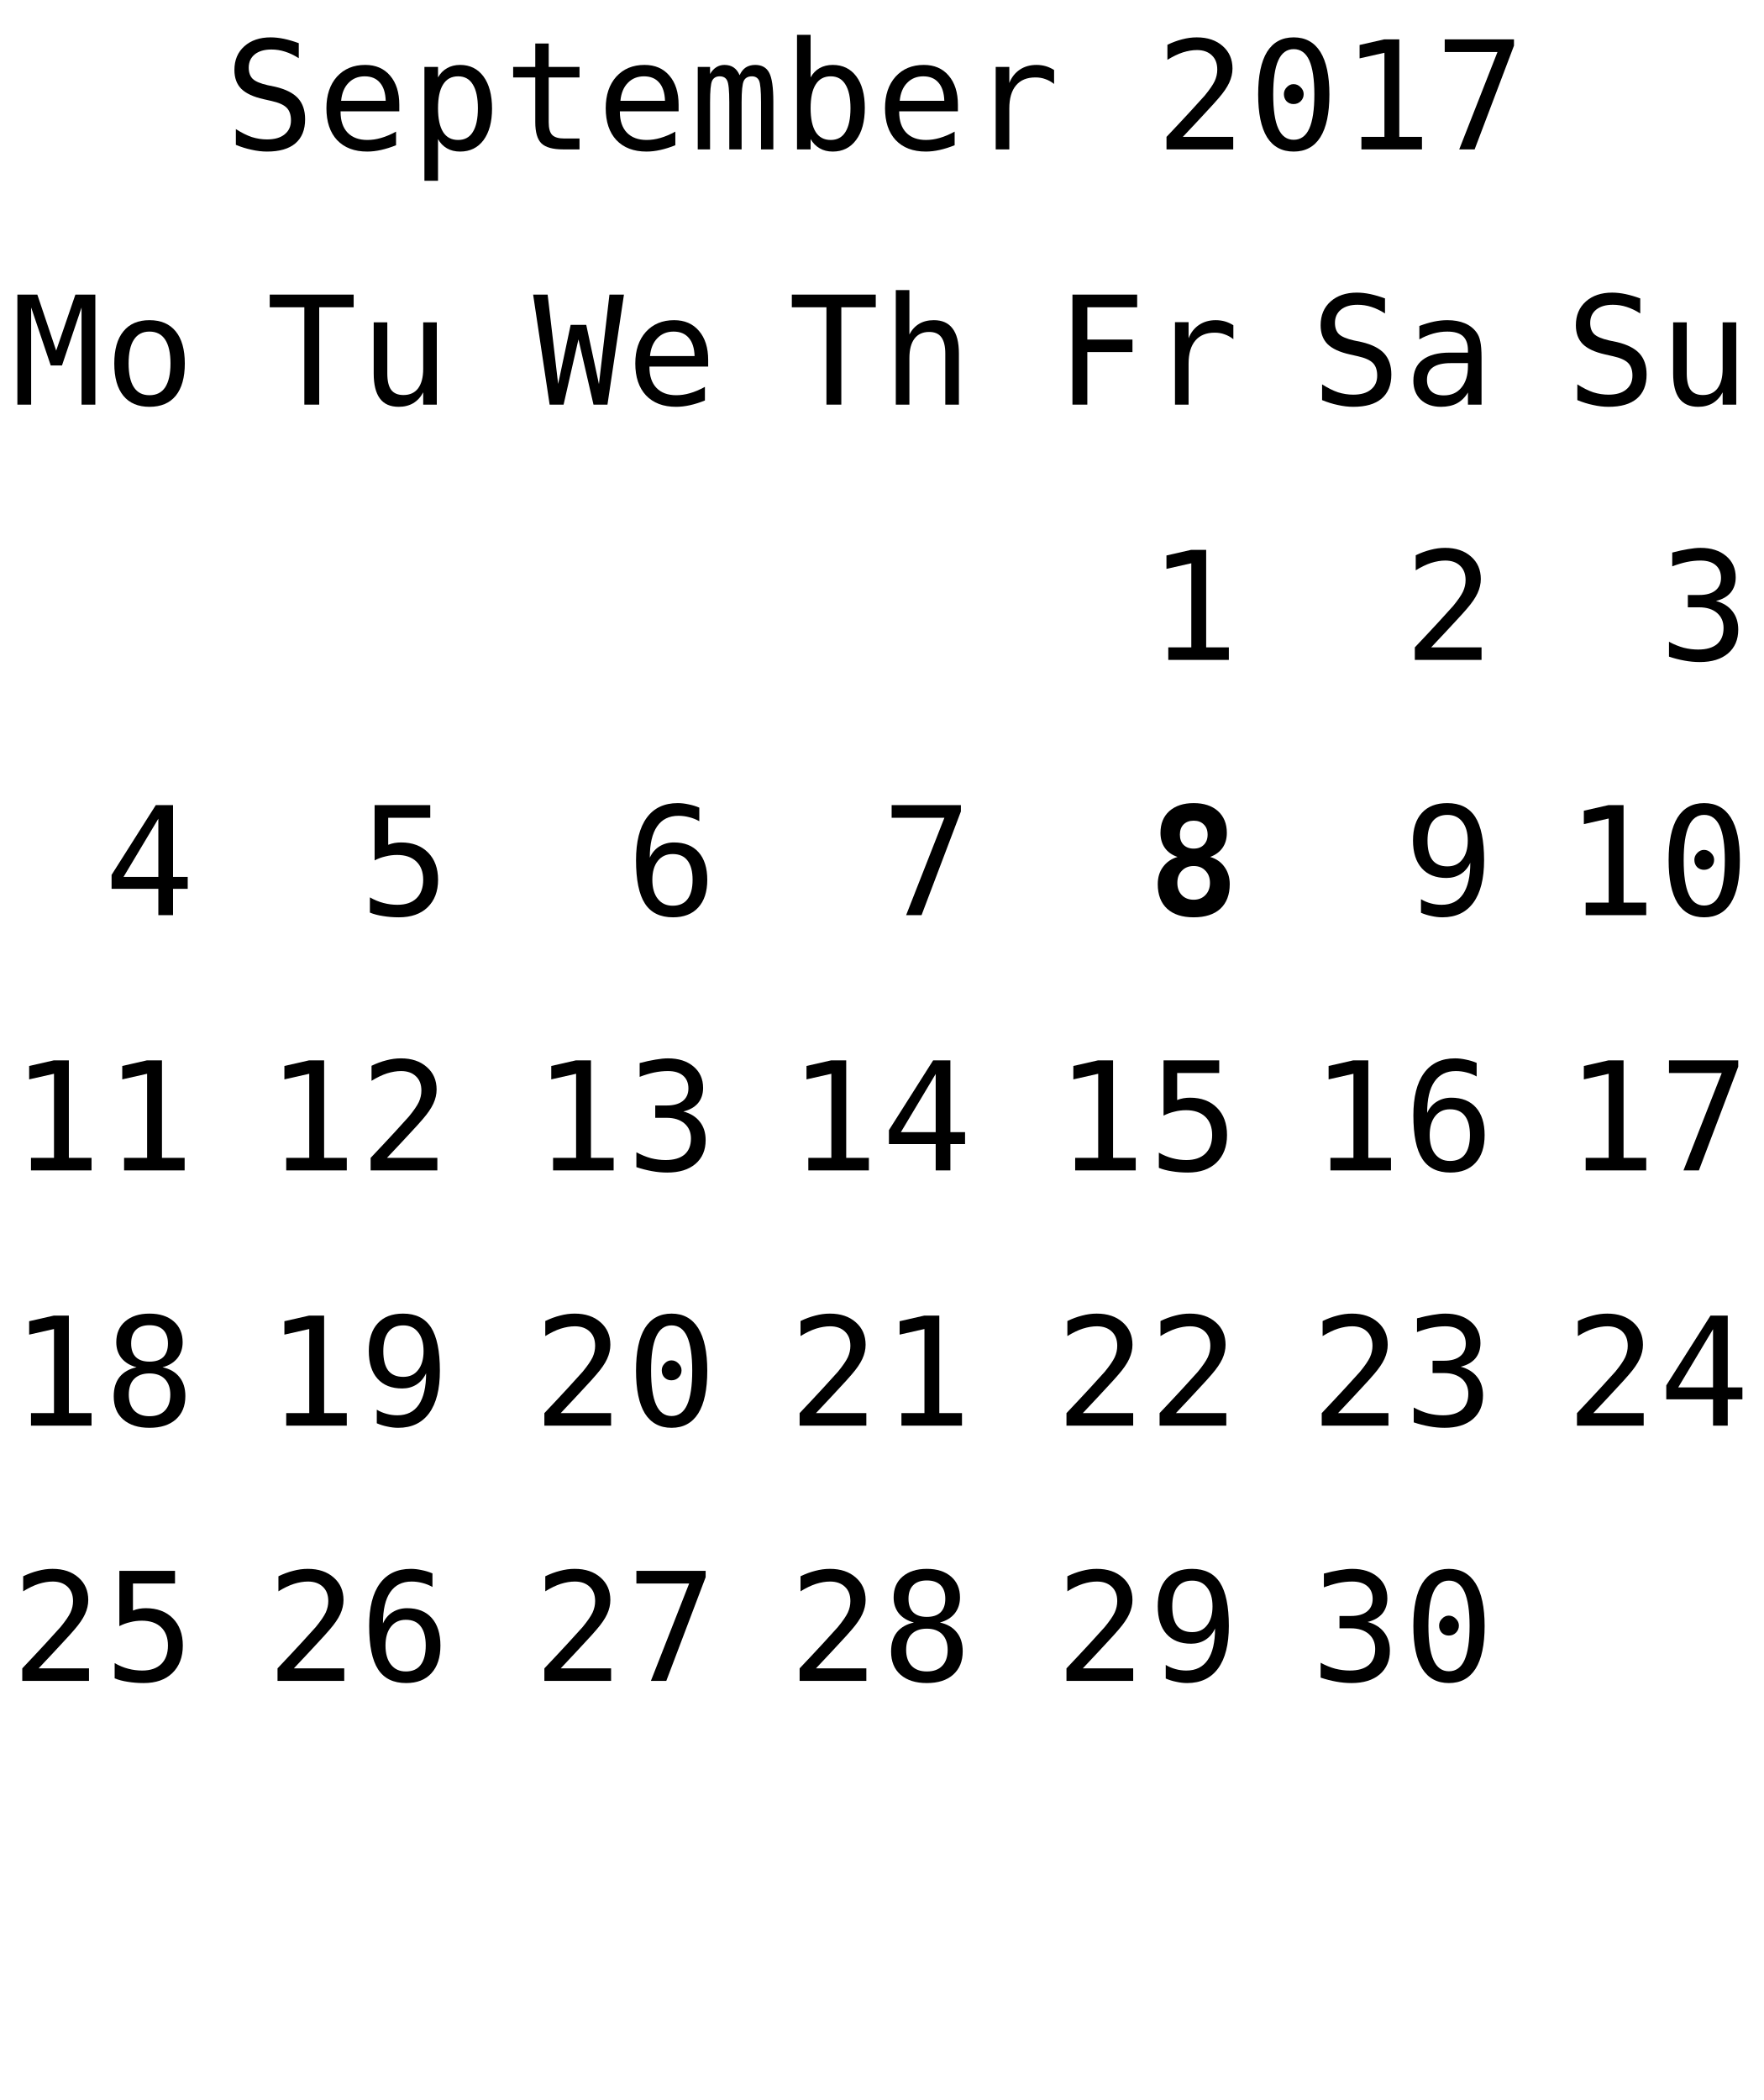
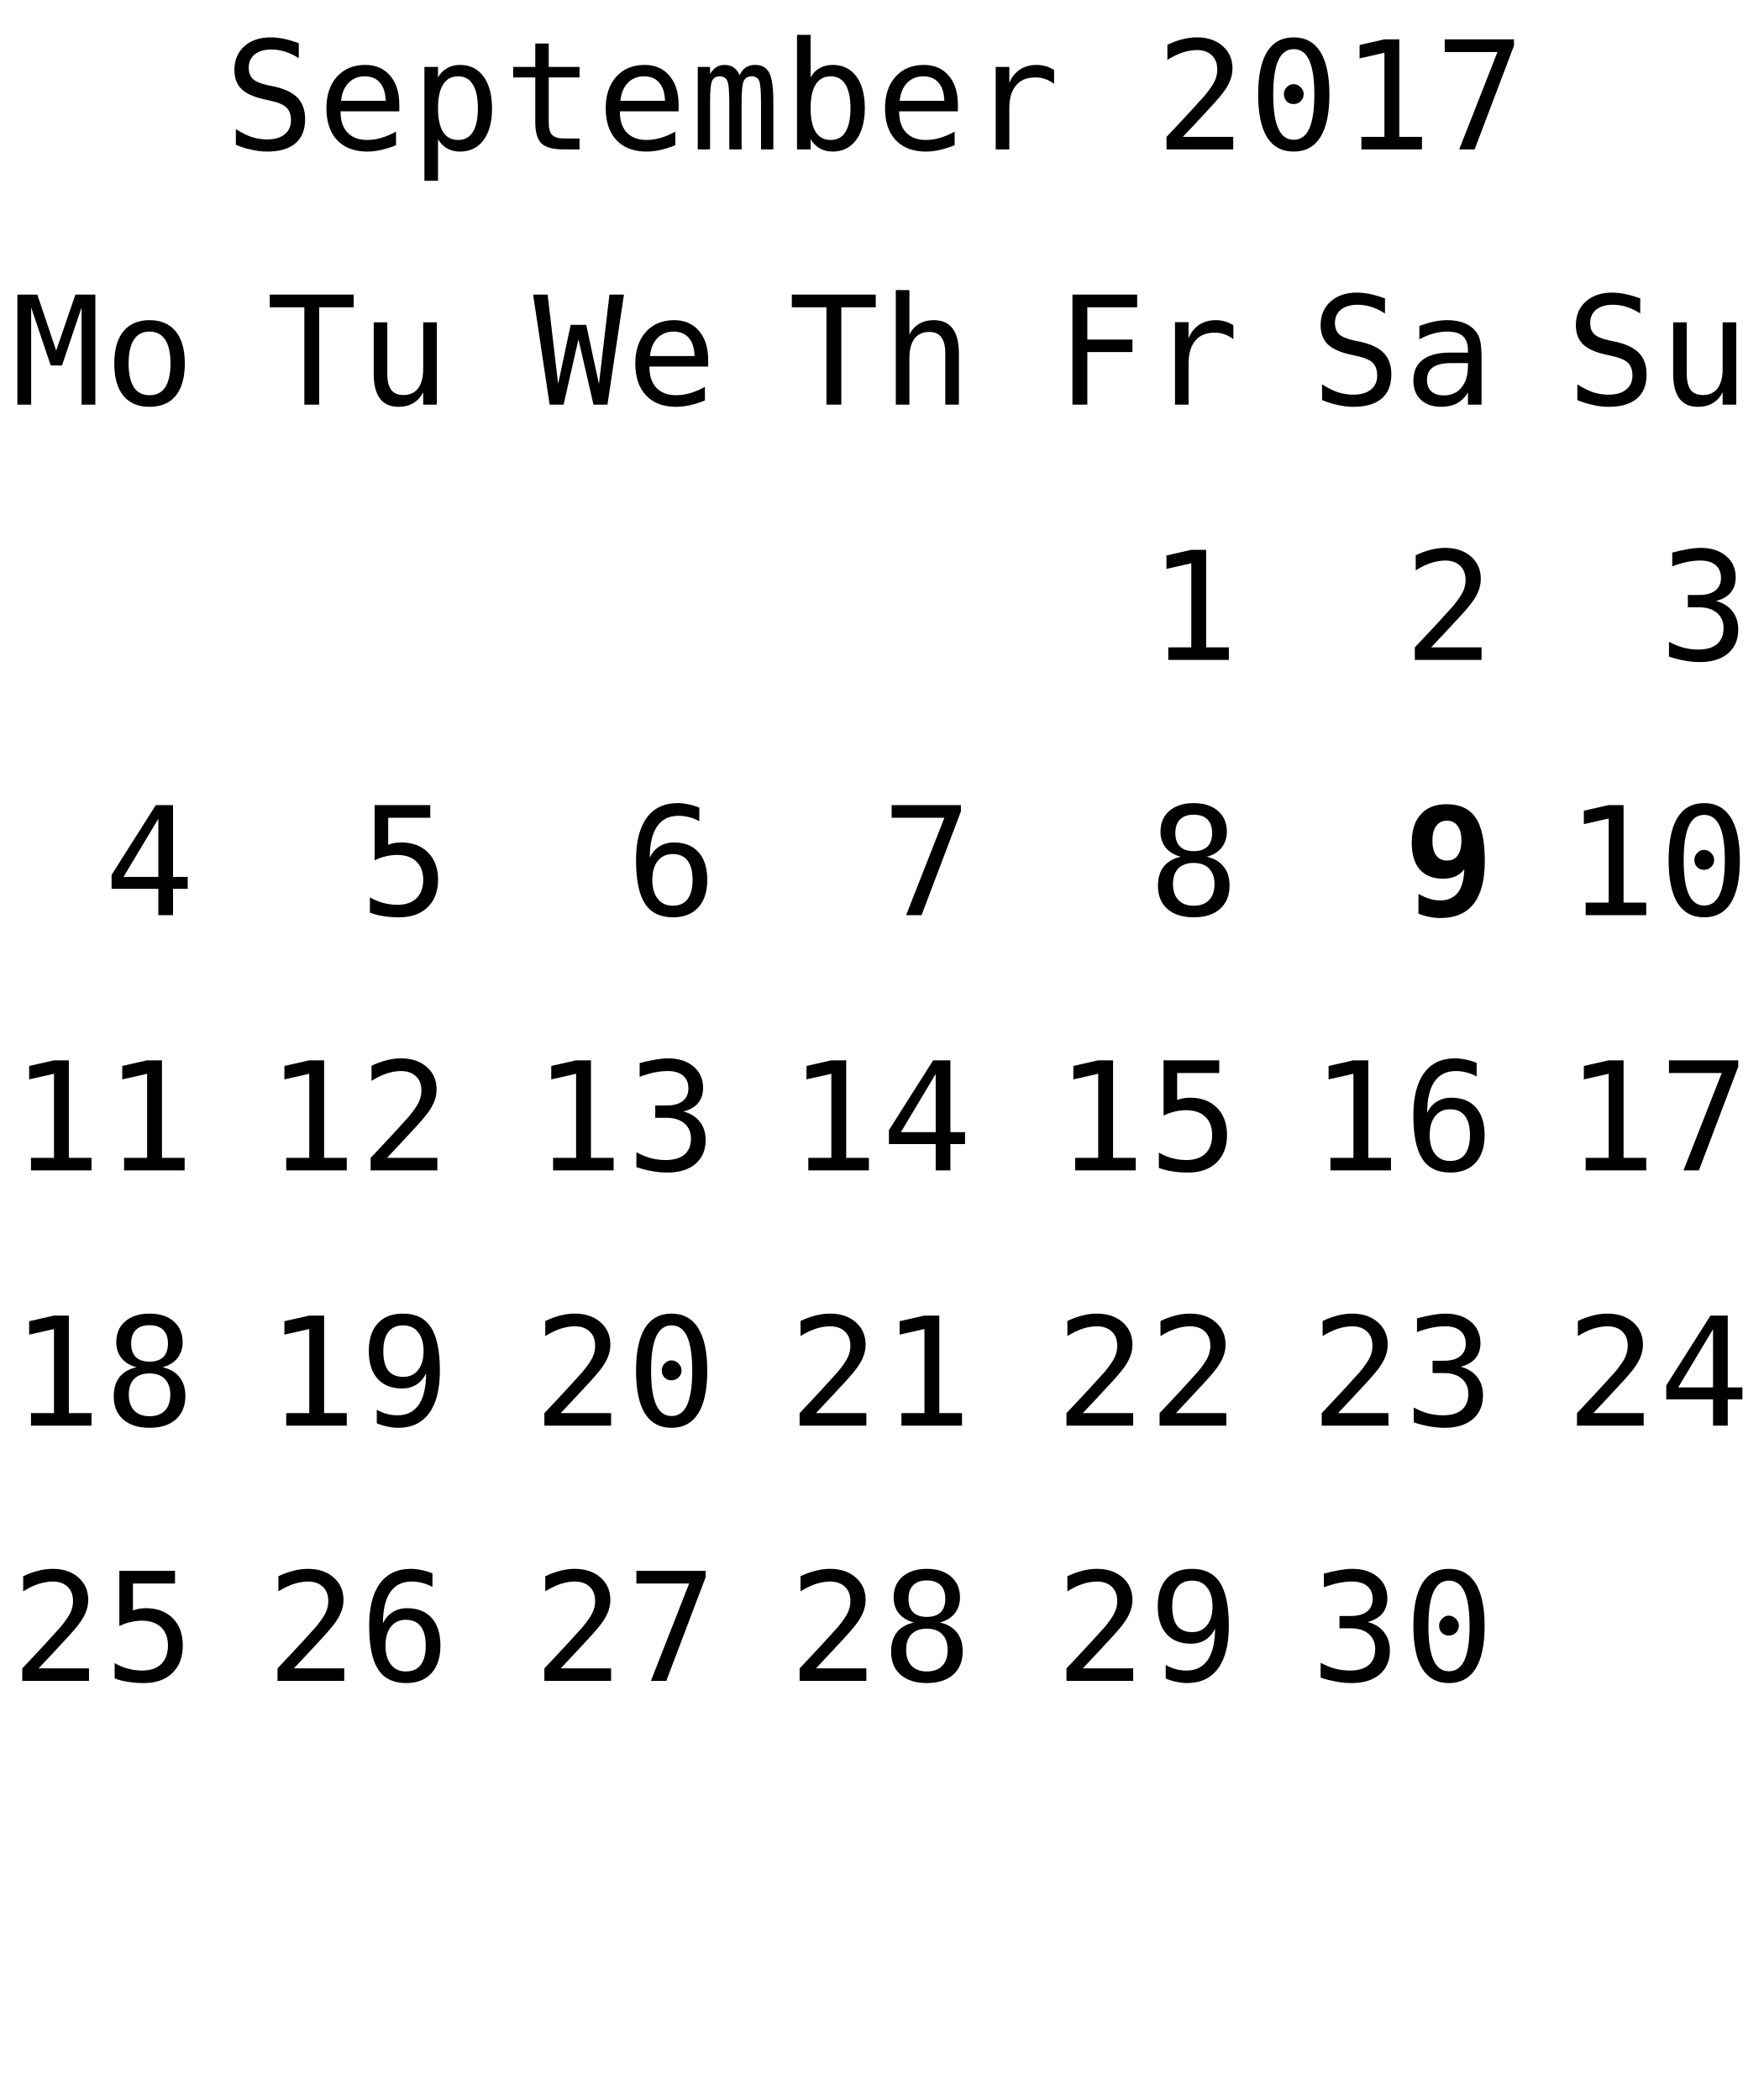
<svg xmlns="http://www.w3.org/2000/svg" xmlns:xlink="http://www.w3.org/1999/xlink" width="152pt" height="181pt" viewBox="0 0 152 181" version="1.1">
  <defs>
    <g>
      <symbol overflow="visible" id="glyph0-0">
        <path style="stroke:none;" d="M 0.656 2.297 L 0.656 -9.172 L 7.156 -9.172 L 7.156 2.297 Z M 1.391 1.578 L 6.438 1.578 L 6.438 -8.438 L 1.391 -8.438 Z M 1.391 1.578 " />
      </symbol>
      <symbol overflow="visible" id="glyph0-1">
        <path style="stroke:none;" d="M 6.422 -9.156 L 6.422 -7.859 C 6.035 -8.109 5.645 -8.297 5.25 -8.422 C 4.863 -8.547 4.469 -8.609 4.062 -8.609 C 3.457 -8.609 2.977 -8.469 2.625 -8.188 C 2.281 -7.906 2.109 -7.523 2.109 -7.047 C 2.109 -6.629 2.223 -6.305 2.453 -6.078 C 2.68 -5.859 3.113 -5.676 3.75 -5.531 L 4.422 -5.391 C 5.305 -5.18 5.953 -4.852 6.359 -4.406 C 6.766 -3.957 6.969 -3.352 6.969 -2.594 C 6.969 -1.688 6.688 -0.992 6.125 -0.516 C 5.57 -0.047 4.758 0.188 3.688 0.188 C 3.25 0.188 2.805 0.133 2.359 0.031 C 1.91 -0.062 1.457 -0.203 1 -0.391 L 1 -1.75 C 1.488 -1.438 1.945 -1.207 2.375 -1.062 C 2.812 -0.926 3.25 -0.859 3.688 -0.859 C 4.344 -0.859 4.848 -1.004 5.203 -1.297 C 5.566 -1.586 5.75 -1.988 5.75 -2.5 C 5.75 -2.977 5.625 -3.344 5.375 -3.594 C 5.125 -3.844 4.691 -4.035 4.078 -4.172 L 3.391 -4.328 C 2.516 -4.523 1.875 -4.82 1.469 -5.219 C 1.07 -5.625 0.875 -6.164 0.875 -6.844 C 0.875 -7.695 1.16 -8.379 1.734 -8.891 C 2.305 -9.398 3.062 -9.656 4 -9.656 C 4.363 -9.656 4.742 -9.613 5.141 -9.531 C 5.547 -9.445 5.973 -9.32 6.422 -9.156 Z M 6.422 -9.156 " />
      </symbol>
      <symbol overflow="visible" id="glyph0-2">
        <path style="stroke:none;" d="M 7.062 -3.844 L 7.062 -3.281 L 2 -3.281 L 2 -3.234 C 2 -2.461 2.203 -1.863 2.609 -1.438 C 3.016 -1.02 3.582 -0.812 4.312 -0.812 C 4.688 -0.812 5.078 -0.867 5.484 -0.984 C 5.891 -1.098 6.32 -1.281 6.781 -1.531 L 6.781 -0.359 C 6.344 -0.18 5.914 -0.047 5.5 0.047 C 5.082 0.141 4.68 0.188 4.297 0.188 C 3.191 0.188 2.328 -0.141 1.703 -0.797 C 1.086 -1.461 0.781 -2.379 0.781 -3.547 C 0.781 -4.68 1.082 -5.586 1.688 -6.266 C 2.301 -6.941 3.113 -7.281 4.125 -7.281 C 5.031 -7.281 5.742 -6.973 6.266 -6.359 C 6.797 -5.742 7.062 -4.906 7.062 -3.844 Z M 5.891 -4.188 C 5.867 -4.875 5.703 -5.395 5.391 -5.75 C 5.086 -6.113 4.648 -6.297 4.078 -6.297 C 3.516 -6.297 3.051 -6.109 2.688 -5.734 C 2.32 -5.359 2.109 -4.844 2.047 -4.188 Z M 5.891 -4.188 " />
      </symbol>
      <symbol overflow="visible" id="glyph0-3">
        <path style="stroke:none;" d="M 2.375 -0.891 L 2.375 2.703 L 1.203 2.703 L 1.203 -7.109 L 2.375 -7.109 L 2.375 -6.203 C 2.57 -6.555 2.832 -6.82 3.156 -7 C 3.477 -7.188 3.852 -7.281 4.281 -7.281 C 5.133 -7.281 5.805 -6.945 6.297 -6.281 C 6.785 -5.613 7.031 -4.691 7.031 -3.516 C 7.031 -2.367 6.785 -1.461 6.297 -0.797 C 5.805 -0.141 5.133 0.188 4.281 0.188 C 3.844 0.188 3.461 0.094 3.141 -0.094 C 2.816 -0.281 2.562 -0.547 2.375 -0.891 Z M 5.812 -3.547 C 5.812 -4.453 5.664 -5.133 5.375 -5.594 C 5.094 -6.062 4.672 -6.297 4.109 -6.297 C 3.535 -6.297 3.102 -6.062 2.812 -5.594 C 2.52 -5.133 2.375 -4.453 2.375 -3.547 C 2.375 -2.648 2.52 -1.969 2.812 -1.5 C 3.102 -1.039 3.535 -0.812 4.109 -0.812 C 4.672 -0.812 5.094 -1.039 5.375 -1.5 C 5.664 -1.957 5.812 -2.641 5.812 -3.547 Z M 5.812 -3.547 " />
      </symbol>
      <symbol overflow="visible" id="glyph0-4">
        <path style="stroke:none;" d="M 3.891 -9.125 L 3.891 -7.109 L 6.547 -7.109 L 6.547 -6.203 L 3.891 -6.203 L 3.891 -2.344 C 3.891 -1.82 3.988 -1.457 4.188 -1.25 C 4.395 -1.039 4.742 -0.938 5.234 -0.938 L 6.547 -0.938 L 6.547 0 L 5.125 0 C 4.25 0 3.629 -0.172 3.266 -0.516 C 2.91 -0.867 2.734 -1.477 2.734 -2.344 L 2.734 -6.203 L 0.828 -6.203 L 0.828 -7.109 L 2.734 -7.109 L 2.734 -9.125 Z M 3.891 -9.125 " />
      </symbol>
      <symbol overflow="visible" id="glyph0-5">
        <path style="stroke:none;" d="M 4.297 -6.391 C 4.43 -6.691 4.609 -6.914 4.828 -7.062 C 5.055 -7.207 5.328 -7.281 5.641 -7.281 C 6.211 -7.281 6.613 -7.055 6.844 -6.609 C 7.082 -6.172 7.203 -5.344 7.203 -4.125 L 7.203 0 L 6.141 0 L 6.141 -4.062 C 6.141 -5.07 6.082 -5.695 5.969 -5.938 C 5.852 -6.176 5.648 -6.297 5.359 -6.297 C 5.016 -6.297 4.781 -6.164 4.656 -5.906 C 4.531 -5.645 4.469 -5.031 4.469 -4.062 L 4.469 0 L 3.406 0 L 3.406 -4.062 C 3.406 -5.082 3.344 -5.707 3.219 -5.938 C 3.102 -6.176 2.891 -6.297 2.578 -6.297 C 2.266 -6.297 2.047 -6.164 1.922 -5.906 C 1.805 -5.645 1.75 -5.031 1.75 -4.062 L 1.75 0 L 0.688 0 L 0.688 -7.109 L 1.75 -7.109 L 1.75 -6.5 C 1.895 -6.75 2.07 -6.941 2.281 -7.078 C 2.488 -7.211 2.723 -7.281 2.984 -7.281 C 3.305 -7.281 3.57 -7.207 3.781 -7.062 C 4 -6.914 4.172 -6.691 4.297 -6.391 Z M 4.297 -6.391 " />
      </symbol>
      <symbol overflow="visible" id="glyph0-6">
        <path style="stroke:none;" d="M 5.828 -3.547 C 5.828 -4.453 5.68 -5.133 5.391 -5.594 C 5.109 -6.062 4.688 -6.297 4.125 -6.297 C 3.551 -6.297 3.117 -6.062 2.828 -5.594 C 2.535 -5.133 2.391 -4.453 2.391 -3.547 C 2.391 -2.648 2.535 -1.969 2.828 -1.5 C 3.117 -1.039 3.551 -0.812 4.125 -0.812 C 4.688 -0.812 5.109 -1.039 5.391 -1.5 C 5.68 -1.957 5.828 -2.641 5.828 -3.547 Z M 2.391 -6.203 C 2.578 -6.547 2.832 -6.812 3.156 -7 C 3.488 -7.188 3.867 -7.281 4.297 -7.281 C 5.16 -7.281 5.836 -6.953 6.328 -6.297 C 6.816 -5.641 7.062 -4.734 7.062 -3.578 C 7.062 -2.398 6.812 -1.477 6.312 -0.812 C 5.82 -0.145 5.148 0.188 4.297 0.188 C 3.867 0.188 3.492 0.094 3.172 -0.094 C 2.848 -0.281 2.586 -0.547 2.391 -0.891 L 2.391 0 L 1.219 0 L 1.219 -9.875 L 2.391 -9.875 Z M 2.391 -6.203 " />
      </symbol>
      <symbol overflow="visible" id="glyph0-7">
        <path style="stroke:none;" d="M 7.328 -5.641 C 7.078 -5.836 6.82 -5.977 6.562 -6.062 C 6.312 -6.156 6.031 -6.203 5.719 -6.203 C 4.988 -6.203 4.43 -5.973 4.047 -5.516 C 3.66 -5.055 3.469 -4.395 3.469 -3.531 L 3.469 0 L 2.297 0 L 2.297 -7.109 L 3.469 -7.109 L 3.469 -5.719 C 3.664 -6.219 3.969 -6.602 4.375 -6.875 C 4.781 -7.145 5.258 -7.281 5.812 -7.281 C 6.094 -7.281 6.359 -7.242 6.609 -7.172 C 6.859 -7.098 7.098 -6.988 7.328 -6.844 Z M 7.328 -5.641 " />
      </symbol>
      <symbol overflow="visible" id="glyph0-8">
        <path style="stroke:none;" d="" />
      </symbol>
      <symbol overflow="visible" id="glyph0-9">
        <path style="stroke:none;" d="M 2.375 -1.078 L 6.719 -1.078 L 6.719 0 L 0.969 0 L 0.969 -1.078 C 1.758 -1.91 2.445 -2.645 3.031 -3.281 C 3.625 -3.926 4.035 -4.379 4.266 -4.641 C 4.691 -5.16 4.977 -5.578 5.125 -5.891 C 5.27 -6.211 5.344 -6.539 5.344 -6.875 C 5.344 -7.406 5.188 -7.816 4.875 -8.109 C 4.562 -8.41 4.133 -8.562 3.594 -8.562 C 3.207 -8.562 2.801 -8.492 2.375 -8.359 C 1.957 -8.223 1.516 -8.008 1.047 -7.719 L 1.047 -9.016 C 1.473 -9.223 1.895 -9.379 2.312 -9.484 C 2.738 -9.598 3.16 -9.656 3.578 -9.656 C 4.504 -9.656 5.25 -9.406 5.812 -8.906 C 6.375 -8.414 6.656 -7.77 6.656 -6.969 C 6.656 -6.562 6.562 -6.156 6.375 -5.75 C 6.188 -5.344 5.879 -4.895 5.453 -4.406 C 5.223 -4.133 4.879 -3.754 4.422 -3.266 C 3.973 -2.773 3.289 -2.047 2.375 -1.078 Z M 2.375 -1.078 " />
      </symbol>
      <symbol overflow="visible" id="glyph0-10">
        <path style="stroke:none;" d="M 3.062 -4.766 C 3.062 -4.992 3.145 -5.191 3.312 -5.359 C 3.477 -5.535 3.672 -5.625 3.891 -5.625 C 4.129 -5.625 4.332 -5.535 4.5 -5.359 C 4.676 -5.191 4.766 -4.992 4.766 -4.766 C 4.766 -4.523 4.68 -4.32 4.516 -4.156 C 4.348 -3.988 4.141 -3.906 3.891 -3.906 C 3.66 -3.906 3.461 -3.984 3.297 -4.141 C 3.141 -4.305 3.062 -4.516 3.062 -4.766 Z M 3.906 -8.641 C 3.312 -8.641 2.867 -8.316 2.578 -7.672 C 2.285 -7.023 2.141 -6.047 2.141 -4.734 C 2.141 -3.422 2.285 -2.441 2.578 -1.797 C 2.867 -1.148 3.312 -0.828 3.906 -0.828 C 4.508 -0.828 4.957 -1.148 5.25 -1.797 C 5.539 -2.441 5.688 -3.422 5.688 -4.734 C 5.688 -6.047 5.539 -7.023 5.25 -7.672 C 4.957 -8.316 4.508 -8.641 3.906 -8.641 Z M 3.906 -9.656 C 4.914 -9.656 5.68 -9.238 6.203 -8.406 C 6.723 -7.57 6.984 -6.348 6.984 -4.734 C 6.984 -3.109 6.723 -1.879 6.203 -1.047 C 5.68 -0.223 4.914 0.188 3.906 0.188 C 2.895 0.188 2.129 -0.223 1.609 -1.047 C 1.098 -1.879 0.844 -3.109 0.844 -4.734 C 0.844 -6.348 1.098 -7.57 1.609 -8.406 C 2.129 -9.238 2.895 -9.656 3.906 -9.656 Z M 3.906 -9.656 " />
      </symbol>
      <symbol overflow="visible" id="glyph0-11">
        <path style="stroke:none;" d="M 1.719 -1.078 L 3.703 -1.078 L 3.703 -8.328 L 1.562 -7.844 L 1.562 -9 L 3.688 -9.484 L 4.984 -9.484 L 4.984 -1.078 L 6.938 -1.078 L 6.938 0 L 1.719 0 Z M 1.719 -1.078 " />
      </symbol>
      <symbol overflow="visible" id="glyph0-12">
        <path style="stroke:none;" d="M 0.875 -9.484 L 6.844 -9.484 L 6.844 -8.938 L 3.453 0 L 2.125 0 L 5.422 -8.391 L 0.875 -8.391 Z M 0.875 -9.484 " />
      </symbol>
      <symbol overflow="visible" id="glyph0-13">
        <path style="stroke:none;" d="M 1.484 -9.484 L 7.062 -9.484 L 7.062 -8.391 L 2.766 -8.391 L 2.766 -5.609 L 6.656 -5.609 L 6.656 -4.531 L 2.766 -4.531 L 2.766 0 L 1.484 0 Z M 1.484 -9.484 " />
      </symbol>
      <symbol overflow="visible" id="glyph0-14">
        <path style="stroke:none;" d="M 4.453 -3.578 L 4.062 -3.578 C 3.383 -3.578 2.875 -3.457 2.531 -3.219 C 2.188 -2.977 2.016 -2.617 2.016 -2.141 C 2.016 -1.711 2.141 -1.379 2.391 -1.141 C 2.648 -0.91 3.008 -0.797 3.469 -0.797 C 4.113 -0.797 4.617 -1.02 4.984 -1.469 C 5.359 -1.914 5.547 -2.531 5.547 -3.312 L 5.547 -3.578 Z M 6.719 -4.062 L 6.719 0 L 5.547 0 L 5.547 -1.047 C 5.297 -0.629 4.977 -0.316 4.594 -0.109 C 4.219 0.086 3.758 0.188 3.219 0.188 C 2.5 0.188 1.922 -0.016 1.484 -0.422 C 1.055 -0.836 0.844 -1.383 0.844 -2.062 C 0.844 -2.852 1.109 -3.453 1.641 -3.859 C 2.172 -4.273 2.953 -4.484 3.984 -4.484 L 5.547 -4.484 L 5.547 -4.672 C 5.547 -5.234 5.398 -5.645 5.109 -5.906 C 4.828 -6.164 4.379 -6.297 3.766 -6.297 C 3.359 -6.297 2.953 -6.238 2.547 -6.125 C 2.141 -6.008 1.742 -5.844 1.359 -5.625 L 1.359 -6.781 C 1.797 -6.945 2.211 -7.07 2.609 -7.156 C 3.004 -7.238 3.391 -7.281 3.766 -7.281 C 4.348 -7.281 4.848 -7.191 5.266 -7.016 C 5.68 -6.848 6.02 -6.586 6.281 -6.234 C 6.438 -6.023 6.547 -5.766 6.609 -5.453 C 6.68 -5.141 6.719 -4.676 6.719 -4.062 Z M 6.719 -4.062 " />
      </symbol>
      <symbol overflow="visible" id="glyph0-15">
        <path style="stroke:none;" d="M 1.234 -2.688 L 1.234 -7.094 L 2.406 -7.094 L 2.406 -2.688 C 2.406 -2.051 2.516 -1.582 2.734 -1.281 C 2.961 -0.977 3.316 -0.828 3.797 -0.828 C 4.348 -0.828 4.77 -1.02 5.062 -1.406 C 5.352 -1.801 5.5 -2.359 5.5 -3.078 L 5.5 -7.094 L 6.672 -7.094 L 6.672 0 L 5.5 0 L 5.5 -1.062 C 5.289 -0.656 5.004 -0.344 4.641 -0.125 C 4.285 0.082 3.867 0.188 3.391 0.188 C 2.66 0.188 2.117 -0.051 1.766 -0.531 C 1.41 -1.008 1.234 -1.727 1.234 -2.688 Z M 1.234 -2.688 " />
      </symbol>
      <symbol overflow="visible" id="glyph0-16">
        <path style="stroke:none;" d="M 4.922 -5.078 C 5.547 -4.91 6.02 -4.613 6.344 -4.188 C 6.676 -3.77 6.844 -3.242 6.844 -2.609 C 6.844 -1.742 6.551 -1.062 5.969 -0.562 C 5.383 -0.062 4.57 0.188 3.531 0.188 C 3.094 0.188 2.648 0.145 2.203 0.062 C 1.754 -0.02 1.312 -0.133 0.875 -0.281 L 0.875 -1.562 C 1.301 -1.332 1.723 -1.16 2.141 -1.047 C 2.566 -0.941 2.984 -0.891 3.391 -0.891 C 4.098 -0.891 4.641 -1.047 5.016 -1.359 C 5.391 -1.68 5.578 -2.145 5.578 -2.75 C 5.578 -3.289 5.391 -3.723 5.016 -4.047 C 4.641 -4.367 4.129 -4.531 3.484 -4.531 L 2.5 -4.531 L 2.5 -5.594 L 3.484 -5.594 C 4.078 -5.594 4.535 -5.719 4.859 -5.969 C 5.191 -6.227 5.359 -6.594 5.359 -7.062 C 5.359 -7.539 5.203 -7.91 4.891 -8.172 C 4.586 -8.43 4.156 -8.562 3.594 -8.562 C 3.207 -8.562 2.812 -8.52 2.406 -8.438 C 2.008 -8.352 1.594 -8.227 1.156 -8.062 L 1.156 -9.25 C 1.664 -9.383 2.117 -9.484 2.516 -9.547 C 2.922 -9.617 3.281 -9.656 3.594 -9.656 C 4.508 -9.656 5.242 -9.422 5.797 -8.953 C 6.348 -8.492 6.625 -7.879 6.625 -7.109 C 6.625 -6.586 6.477 -6.148 6.188 -5.797 C 5.895 -5.453 5.473 -5.211 4.922 -5.078 Z M 4.922 -5.078 " />
      </symbol>
      <symbol overflow="visible" id="glyph0-17">
        <path style="stroke:none;" d="M 0.547 -9.484 L 2.266 -9.484 L 3.891 -4.656 L 5.547 -9.484 L 7.266 -9.484 L 7.266 0 L 6.078 0 L 6.078 -8.375 L 4.391 -3.375 L 3.422 -3.375 L 1.734 -8.375 L 1.734 0 L 0.547 0 Z M 0.547 -9.484 " />
      </symbol>
      <symbol overflow="visible" id="glyph0-18">
        <path style="stroke:none;" d="M 3.906 -6.297 C 3.312 -6.297 2.863 -6.062 2.562 -5.594 C 2.258 -5.133 2.109 -4.453 2.109 -3.547 C 2.109 -2.648 2.258 -1.969 2.562 -1.5 C 2.863 -1.039 3.312 -0.812 3.906 -0.812 C 4.508 -0.812 4.961 -1.039 5.266 -1.5 C 5.566 -1.969 5.719 -2.648 5.719 -3.547 C 5.719 -4.453 5.566 -5.133 5.266 -5.594 C 4.961 -6.062 4.508 -6.297 3.906 -6.297 Z M 3.906 -7.281 C 4.895 -7.281 5.648 -6.957 6.172 -6.312 C 6.691 -5.676 6.953 -4.754 6.953 -3.547 C 6.953 -2.336 6.691 -1.41 6.172 -0.766 C 5.648 -0.129 4.895 0.188 3.906 0.188 C 2.926 0.188 2.176 -0.129 1.656 -0.766 C 1.133 -1.41 0.875 -2.336 0.875 -3.547 C 0.875 -4.754 1.133 -5.676 1.656 -6.312 C 2.176 -6.957 2.926 -7.281 3.906 -7.281 Z M 3.906 -7.281 " />
      </symbol>
      <symbol overflow="visible" id="glyph0-19">
        <path style="stroke:none;" d="M 4.672 -8.312 L 1.672 -3.297 L 4.672 -3.297 Z M 4.453 -9.484 L 5.938 -9.484 L 5.938 -3.297 L 7.203 -3.297 L 7.203 -2.266 L 5.938 -2.266 L 5.938 0 L 4.672 0 L 4.672 -2.266 L 0.641 -2.266 L 0.641 -3.469 Z M 4.453 -9.484 " />
      </symbol>
      <symbol overflow="visible" id="glyph0-20">
        <path style="stroke:none;" d="M 0.297 -9.484 L 7.531 -9.484 L 7.531 -8.391 L 4.562 -8.391 L 4.562 0 L 3.281 0 L 3.281 -8.391 L 0.297 -8.391 Z M 0.297 -9.484 " />
      </symbol>
      <symbol overflow="visible" id="glyph0-21">
        <path style="stroke:none;" d="M 1.312 -9.484 L 6.109 -9.484 L 6.109 -8.391 L 2.484 -8.391 L 2.484 -6.062 C 2.66 -6.133 2.844 -6.188 3.031 -6.219 C 3.219 -6.25 3.406 -6.266 3.594 -6.266 C 4.57 -6.266 5.348 -5.973 5.922 -5.391 C 6.492 -4.816 6.781 -4.035 6.781 -3.047 C 6.781 -2.047 6.477 -1.254 5.875 -0.672 C 5.281 -0.098 4.457 0.188 3.406 0.188 C 2.906 0.188 2.445 0.148 2.031 0.078 C 1.613 0.016 1.238 -0.082 0.906 -0.219 L 0.906 -1.531 C 1.289 -1.312 1.68 -1.148 2.078 -1.047 C 2.473 -0.941 2.875 -0.891 3.281 -0.891 C 3.988 -0.891 4.535 -1.078 4.922 -1.453 C 5.305 -1.828 5.5 -2.359 5.5 -3.047 C 5.5 -3.723 5.301 -4.25 4.906 -4.625 C 4.508 -5 3.957 -5.188 3.25 -5.188 C 2.906 -5.188 2.57 -5.145 2.25 -5.062 C 1.926 -4.988 1.613 -4.875 1.312 -4.719 Z M 1.312 -9.484 " />
      </symbol>
      <symbol overflow="visible" id="glyph0-22">
        <path style="stroke:none;" d="M 0 -9.484 L 1.25 -9.484 L 2.156 -1.781 L 3.234 -6.875 L 4.578 -6.875 L 5.672 -1.766 L 6.578 -9.484 L 7.828 -9.484 L 6.406 0 L 5.203 0 L 3.906 -5.625 L 2.625 0 L 1.422 0 Z M 0 -9.484 " />
      </symbol>
      <symbol overflow="visible" id="glyph0-23">
        <path style="stroke:none;" d="M 6.297 -9.266 L 6.297 -8.094 C 6.023 -8.25 5.738 -8.363 5.438 -8.438 C 5.133 -8.52 4.82 -8.562 4.5 -8.562 C 3.688 -8.562 3.07 -8.254 2.656 -7.641 C 2.238 -7.035 2.031 -6.141 2.031 -4.953 C 2.227 -5.379 2.504 -5.703 2.859 -5.922 C 3.223 -6.148 3.641 -6.266 4.109 -6.266 C 5.023 -6.266 5.734 -5.984 6.234 -5.422 C 6.734 -4.859 6.984 -4.066 6.984 -3.047 C 6.984 -2.016 6.723 -1.219 6.203 -0.656 C 5.691 -0.094 4.969 0.188 4.031 0.188 C 2.926 0.188 2.117 -0.207 1.609 -1 C 1.098 -1.789 0.844 -3.035 0.844 -4.734 C 0.844 -6.328 1.148 -7.547 1.766 -8.391 C 2.379 -9.234 3.27 -9.656 4.438 -9.656 C 4.75 -9.656 5.062 -9.617 5.375 -9.547 C 5.695 -9.484 6.004 -9.391 6.297 -9.266 Z M 4 -5.266 C 3.457 -5.266 3.031 -5.066 2.719 -4.672 C 2.406 -4.273 2.25 -3.734 2.25 -3.047 C 2.25 -2.348 2.406 -1.801 2.719 -1.406 C 3.031 -1.008 3.457 -0.812 4 -0.812 C 4.57 -0.812 5 -1 5.281 -1.375 C 5.57 -1.75 5.719 -2.305 5.719 -3.047 C 5.719 -3.773 5.57 -4.328 5.281 -4.703 C 5 -5.078 4.57 -5.266 4 -5.266 Z M 4 -5.266 " />
      </symbol>
      <symbol overflow="visible" id="glyph0-24">
        <path style="stroke:none;" d="M 6.672 -4.406 L 6.672 0 L 5.5 0 L 5.5 -4.406 C 5.5 -5.039 5.383 -5.508 5.156 -5.812 C 4.938 -6.113 4.586 -6.266 4.109 -6.266 C 3.555 -6.266 3.133 -6.07 2.844 -5.688 C 2.551 -5.301 2.406 -4.742 2.406 -4.016 L 2.406 0 L 1.234 0 L 1.234 -9.875 L 2.406 -9.875 L 2.406 -6.047 C 2.613 -6.453 2.895 -6.758 3.25 -6.969 C 3.602 -7.176 4.023 -7.281 4.516 -7.281 C 5.234 -7.281 5.77 -7.039 6.125 -6.562 C 6.488 -6.094 6.672 -5.375 6.672 -4.406 Z M 6.672 -4.406 " />
      </symbol>
      <symbol overflow="visible" id="glyph0-25">
+         <path style="stroke:none;" d="M 3.906 -4.5 C 3.332 -4.5 2.891 -4.336 2.578 -4.016 C 2.273 -3.703 2.125 -3.254 2.125 -2.672 C 2.125 -2.086 2.281 -1.629 2.594 -1.297 C 2.906 -0.973 3.344 -0.812 3.906 -0.812 C 4.488 -0.812 4.93 -0.973 5.234 -1.297 C 5.547 -1.617 5.703 -2.078 5.703 -2.672 C 5.703 -3.242 5.547 -3.691 5.234 -4.016 C 4.922 -4.336 4.477 -4.5 3.906 -4.5 Z M 2.797 -5.031 C 2.242 -5.176 1.812 -5.438 1.5 -5.812 C 1.195 -6.195 1.047 -6.656 1.047 -7.188 C 1.047 -7.945 1.301 -8.547 1.812 -8.984 C 2.332 -9.43 3.031 -9.656 3.906 -9.656 C 4.789 -9.656 5.488 -9.43 6 -8.984 C 6.508 -8.547 6.766 -7.945 6.766 -7.188 C 6.766 -6.656 6.613 -6.195 6.312 -5.812 C 6.008 -5.438 5.582 -5.176 5.031 -5.031 C 5.664 -4.895 6.148 -4.613 6.484 -4.188 C 6.828 -3.77 7 -3.223 7 -2.547 C 7 -1.691 6.723 -1.02 6.172 -0.531 C 5.629 -0.051 4.875 0.188 3.906 0.188 C 2.945 0.188 2.191 -0.051 1.641 -0.531 C 1.098 -1.008 0.828 -1.676 0.828 -2.531 C 0.828 -3.207 0.992 -3.758 1.328 -4.188 C 1.672 -4.613 2.16 -4.895 2.797 -5.031 Z M 2.328 -7.078 C 2.328 -6.566 2.461 -6.176 2.734 -5.906 C 3.004 -5.645 3.395 -5.516 3.906 -5.516 C 4.426 -5.516 4.82 -5.645 5.094 -5.906 C 5.363 -6.176 5.5 -6.566 5.5 -7.078 C 5.5 -7.586 5.363 -7.977 5.094 -8.25 C 4.82 -8.52 4.426 -8.656 3.906 -8.656 C 3.395 -8.656 3.004 -8.52 2.734 -8.25 C 2.461 -7.977 2.328 -7.586 2.328 -7.078 Z M 2.328 -7.078 " />
+       </symbol>
+       <symbol overflow="visible" id="glyph0-26">
        <path style="stroke:none;" d="M 3.781 -4.203 C 4.332 -4.203 4.758 -4.398 5.062 -4.797 C 5.375 -5.191 5.531 -5.734 5.531 -6.422 C 5.531 -7.117 5.375 -7.66 5.062 -8.047 C 4.758 -8.441 4.332 -8.641 3.781 -8.641 C 3.219 -8.641 2.789 -8.453 2.5 -8.078 C 2.207 -7.703 2.062 -7.148 2.062 -6.422 C 2.062 -5.68 2.203 -5.125 2.484 -4.75 C 2.773 -4.383 3.207 -4.203 3.781 -4.203 Z M 1.5 -0.203 L 1.5 -1.375 C 1.758 -1.219 2.039 -1.098 2.344 -1.016 C 2.645 -0.93 2.957 -0.891 3.281 -0.891 C 4.094 -0.891 4.707 -1.195 5.125 -1.812 C 5.539 -2.426 5.75 -3.328 5.75 -4.516 C 5.551 -4.086 5.27 -3.758 4.906 -3.531 C 4.551 -3.312 4.145 -3.203 3.688 -3.203 C 2.77 -3.203 2.062 -3.484 1.562 -4.047 C 1.062 -4.609 0.812 -5.406 0.812 -6.438 C 0.812 -7.457 1.066 -8.25 1.578 -8.812 C 2.086 -9.375 2.816 -9.656 3.766 -9.656 C 4.859 -9.656 5.66 -9.258 6.172 -8.469 C 6.68 -7.676 6.938 -6.43 6.938 -4.734 C 6.938 -3.141 6.629 -1.922 6.016 -1.078 C 5.398 -0.234 4.508 0.188 3.344 0.188 C 3.031 0.188 2.719 0.148 2.406 0.078 C 2.094 0.016 1.789 -0.078 1.5 -0.203 Z M 1.5 -0.203 " />
-       </symbol>
-       <symbol overflow="visible" id="glyph0-26">
-         <path style="stroke:none;" d="M 3.906 -4.5 C 3.332 -4.5 2.891 -4.336 2.578 -4.016 C 2.273 -3.703 2.125 -3.254 2.125 -2.672 C 2.125 -2.086 2.281 -1.629 2.594 -1.297 C 2.906 -0.973 3.344 -0.812 3.906 -0.812 C 4.488 -0.812 4.93 -0.973 5.234 -1.297 C 5.547 -1.617 5.703 -2.078 5.703 -2.672 C 5.703 -3.242 5.547 -3.691 5.234 -4.016 C 4.922 -4.336 4.477 -4.5 3.906 -4.5 Z M 2.797 -5.031 C 2.242 -5.176 1.812 -5.438 1.5 -5.812 C 1.195 -6.195 1.047 -6.656 1.047 -7.188 C 1.047 -7.945 1.301 -8.547 1.812 -8.984 C 2.332 -9.43 3.031 -9.656 3.906 -9.656 C 4.789 -9.656 5.488 -9.43 6 -8.984 C 6.508 -8.547 6.766 -7.945 6.766 -7.188 C 6.766 -6.656 6.613 -6.195 6.312 -5.812 C 6.008 -5.438 5.582 -5.176 5.031 -5.031 C 5.664 -4.895 6.148 -4.613 6.484 -4.188 C 6.828 -3.77 7 -3.223 7 -2.547 C 7 -1.691 6.723 -1.02 6.172 -0.531 C 5.629 -0.051 4.875 0.188 3.906 0.188 C 2.945 0.188 2.191 -0.051 1.641 -0.531 C 1.098 -1.008 0.828 -1.676 0.828 -2.531 C 0.828 -3.207 0.992 -3.758 1.328 -4.188 C 1.672 -4.613 2.16 -4.895 2.797 -5.031 Z M 2.328 -7.078 C 2.328 -6.566 2.461 -6.176 2.734 -5.906 C 3.004 -5.645 3.395 -5.516 3.906 -5.516 C 4.426 -5.516 4.82 -5.645 5.094 -5.906 C 5.363 -6.176 5.5 -6.566 5.5 -7.078 C 5.5 -7.586 5.363 -7.977 5.094 -8.25 C 4.82 -8.52 4.426 -8.656 3.906 -8.656 C 3.395 -8.656 3.004 -8.52 2.734 -8.25 C 2.461 -7.977 2.328 -7.586 2.328 -7.078 Z M 2.328 -7.078 " />
      </symbol>
      <symbol overflow="visible" id="glyph1-0">
        <path style="stroke:none;" d="M 0.656 2.297 L 0.656 -9.172 L 7.156 -9.172 L 7.156 2.297 Z M 1.391 1.578 L 6.438 1.578 L 6.438 -8.438 L 1.391 -8.438 Z M 1.391 1.578 " />
      </symbol>
      <symbol overflow="visible" id="glyph1-1">
        <path style="stroke:none;" d="" />
      </symbol>
      <symbol overflow="visible" id="glyph1-2">
-         <path style="stroke:none;" d="M 3.906 -4.234 C 3.488 -4.234 3.148 -4.098 2.891 -3.828 C 2.629 -3.566 2.5 -3.219 2.5 -2.781 C 2.5 -2.344 2.629 -1.988 2.891 -1.719 C 3.148 -1.457 3.488 -1.328 3.906 -1.328 C 4.32 -1.328 4.66 -1.461 4.922 -1.734 C 5.18 -2.004 5.312 -2.352 5.312 -2.781 C 5.312 -3.219 5.18 -3.566 4.922 -3.828 C 4.672 -4.098 4.332 -4.234 3.906 -4.234 Z M 2.516 -5.016 C 2.035 -5.18 1.672 -5.441 1.422 -5.797 C 1.172 -6.148 1.047 -6.582 1.047 -7.094 C 1.047 -7.883 1.301 -8.508 1.812 -8.969 C 2.332 -9.426 3.031 -9.656 3.906 -9.656 C 4.789 -9.656 5.488 -9.426 6 -8.969 C 6.508 -8.508 6.766 -7.883 6.766 -7.094 C 6.766 -6.582 6.641 -6.148 6.391 -5.797 C 6.148 -5.453 5.797 -5.191 5.328 -5.016 C 5.859 -4.859 6.27 -4.57 6.562 -4.156 C 6.863 -3.738 7.016 -3.242 7.016 -2.672 C 7.016 -1.754 6.742 -1.047 6.203 -0.547 C 5.66 -0.055 4.895 0.188 3.906 0.188 C 2.926 0.188 2.164 -0.055 1.625 -0.547 C 1.082 -1.047 0.812 -1.754 0.812 -2.672 C 0.812 -3.254 0.961 -3.75 1.266 -4.156 C 1.566 -4.57 1.984 -4.859 2.516 -5.016 Z M 2.719 -6.938 C 2.719 -6.57 2.82 -6.281 3.031 -6.062 C 3.25 -5.844 3.539 -5.734 3.906 -5.734 C 4.281 -5.734 4.57 -5.844 4.781 -6.062 C 5 -6.281 5.109 -6.57 5.109 -6.938 C 5.109 -7.312 5 -7.602 4.781 -7.812 C 4.57 -8.031 4.281 -8.141 3.906 -8.141 C 3.539 -8.141 3.25 -8.031 3.031 -7.812 C 2.82 -7.594 2.719 -7.301 2.719 -6.938 Z M 2.719 -6.938 " />
+         <path style="stroke:none;" d="M 1.281 -0.125 L 1.281 -1.828 C 1.625 -1.641 1.945 -1.5 2.25 -1.406 C 2.551 -1.312 2.848 -1.266 3.141 -1.266 C 3.805 -1.266 4.316 -1.488 4.672 -1.938 C 5.023 -2.383 5.211 -3.062 5.234 -3.969 C 5.035 -3.688 4.781 -3.477 4.469 -3.344 C 4.164 -3.207 3.801 -3.141 3.375 -3.141 C 2.52 -3.141 1.859 -3.406 1.391 -3.938 C 0.93 -4.477 0.703 -5.242 0.703 -6.234 C 0.703 -7.297 0.961 -8.113 1.484 -8.688 C 2.004 -9.27 2.738 -9.562 3.688 -9.562 C 4.844 -9.562 5.68 -9.176 6.203 -8.406 C 6.734 -7.633 7 -6.391 7 -4.672 C 7 -3.023 6.676 -1.789 6.031 -0.969 C 5.395 -0.156 4.438 0.25 3.156 0.25 C 2.863 0.25 2.555 0.219 2.234 0.156 C 1.922 0.094 1.602 0 1.281 -0.125 Z M 3.75 -4.703 C 4.145 -4.703 4.445 -4.848 4.656 -5.141 C 4.875 -5.441 4.984 -5.867 4.984 -6.422 C 4.984 -6.973 4.875 -7.395 4.656 -7.688 C 4.445 -7.988 4.145 -8.141 3.75 -8.141 C 3.344 -8.141 3.031 -7.988 2.812 -7.688 C 2.594 -7.395 2.484 -6.973 2.484 -6.422 C 2.484 -5.867 2.594 -5.441 2.812 -5.141 C 3.031 -4.848 3.344 -4.703 3.75 -4.703 Z M 3.75 -4.703 " />
      </symbol>
    </g>
  </defs>
  <g id="surface2">
    <g style="fill:rgb(0%,0%,0%);fill-opacity:1;">
      <use xlink:href="#glyph0-1" x="19.329" y="12.876" />
      <use xlink:href="#glyph0-2" x="27.354" y="12.876" />
      <use xlink:href="#glyph0-3" x="35.378" y="12.876" />
      <use xlink:href="#glyph0-4" x="43.402" y="12.876" />
      <use xlink:href="#glyph0-2" x="51.427" y="12.876" />
      <use xlink:href="#glyph0-5" x="59.451" y="12.876" />
      <use xlink:href="#glyph0-6" x="67.476" y="12.876" />
      <use xlink:href="#glyph0-2" x="75.5" y="12.876" />
      <use xlink:href="#glyph0-7" x="83.524" y="12.876" />
      <use xlink:href="#glyph0-8" x="91.549" y="12.876" />
      <use xlink:href="#glyph0-9" x="99.573" y="12.876" />
      <use xlink:href="#glyph0-10" x="107.598" y="12.876" />
      <use xlink:href="#glyph0-11" x="115.622" y="12.876" />
      <use xlink:href="#glyph0-12" x="123.646" y="12.876" />
    </g>
    <g style="fill:rgb(0%,0%,0%);fill-opacity:1;">
      <use xlink:href="#glyph0-13" x="90.951" y="34.876" />
      <use xlink:href="#glyph0-7" x="98.976" y="34.876" />
    </g>
    <g style="fill:rgb(0%,0%,0%);fill-opacity:1;">
      <use xlink:href="#glyph0-8" x="90.951" y="56.876" />
      <use xlink:href="#glyph0-11" x="98.976" y="56.876" />
    </g>
    <g style="fill:rgb(0%,0%,0%);fill-opacity:1;">
      <use xlink:href="#glyph0-1" x="112.951" y="34.876" />
      <use xlink:href="#glyph0-14" x="120.976" y="34.876" />
    </g>
    <g style="fill:rgb(0%,0%,0%);fill-opacity:1;">
      <use xlink:href="#glyph0-8" x="112.951" y="56.876" />
      <use xlink:href="#glyph0-9" x="120.976" y="56.876" />
    </g>
    <g style="fill:rgb(0%,0%,0%);fill-opacity:1;">
      <use xlink:href="#glyph0-1" x="134.951" y="34.876" />
      <use xlink:href="#glyph0-15" x="142.976" y="34.876" />
    </g>
    <g style="fill:rgb(0%,0%,0%);fill-opacity:1;">
      <use xlink:href="#glyph0-8" x="134.951" y="56.876" />
      <use xlink:href="#glyph0-16" x="142.976" y="56.876" />
    </g>
    <g style="fill:rgb(0%,0%,0%);fill-opacity:1;">
      <use xlink:href="#glyph0-17" x="0.951" y="34.876" />
      <use xlink:href="#glyph0-18" x="8.976" y="34.876" />
    </g>
    <g style="fill:rgb(0%,0%,0%);fill-opacity:1;">
      <use xlink:href="#glyph0-8" x="0.951" y="78.876" />
      <use xlink:href="#glyph0-19" x="8.976" y="78.876" />
    </g>
    <g style="fill:rgb(0%,0%,0%);fill-opacity:1;">
      <use xlink:href="#glyph0-20" x="22.951" y="34.876" />
      <use xlink:href="#glyph0-15" x="30.976" y="34.876" />
    </g>
    <g style="fill:rgb(0%,0%,0%);fill-opacity:1;">
      <use xlink:href="#glyph0-8" x="22.951" y="78.876" />
      <use xlink:href="#glyph0-21" x="30.976" y="78.876" />
    </g>
    <g style="fill:rgb(0%,0%,0%);fill-opacity:1;">
      <use xlink:href="#glyph0-22" x="45.951" y="34.876" />
      <use xlink:href="#glyph0-2" x="53.976" y="34.876" />
    </g>
    <g style="fill:rgb(0%,0%,0%);fill-opacity:1;">
      <use xlink:href="#glyph0-8" x="45.951" y="78.876" />
      <use xlink:href="#glyph0-23" x="53.976" y="78.876" />
    </g>
    <g style="fill:rgb(0%,0%,0%);fill-opacity:1;">
      <use xlink:href="#glyph0-20" x="67.951" y="34.876" />
      <use xlink:href="#glyph0-24" x="75.976" y="34.876" />
    </g>
    <g style="fill:rgb(0%,0%,0%);fill-opacity:1;">
      <use xlink:href="#glyph0-8" x="67.951" y="78.876" />
      <use xlink:href="#glyph0-12" x="75.976" y="78.876" />
    </g>
    <g style="fill:rgb(0%,0%,0%);fill-opacity:1;">
-       <use xlink:href="#glyph1-1" x="90.951" y="78.876" />
-       <use xlink:href="#glyph1-2" x="98.976" y="78.876" />
-     </g>
-     <g style="fill:rgb(0%,0%,0%);fill-opacity:1;">
-       <use xlink:href="#glyph0-8" x="112.951" y="78.876" />
-       <use xlink:href="#glyph0-25" x="120.976" y="78.876" />
+       <use xlink:href="#glyph0-8" x="90.951" y="78.876" />
+       <use xlink:href="#glyph0-25" x="98.976" y="78.876" />
+     </g>
+     <g style="fill:rgb(0%,0%,0%);fill-opacity:1;">
+       <use xlink:href="#glyph1-1" x="112.951" y="78.876" />
+       <use xlink:href="#glyph1-2" x="120.976" y="78.876" />
    </g>
    <g style="fill:rgb(0%,0%,0%);fill-opacity:1;">
      <use xlink:href="#glyph0-11" x="134.951" y="78.876" />
      <use xlink:href="#glyph0-10" x="142.976" y="78.876" />
    </g>
    <g style="fill:rgb(0%,0%,0%);fill-opacity:1;">
      <use xlink:href="#glyph0-11" x="0.951" y="100.876" />
      <use xlink:href="#glyph0-11" x="8.976" y="100.876" />
    </g>
    <g style="fill:rgb(0%,0%,0%);fill-opacity:1;">
      <use xlink:href="#glyph0-11" x="22.951" y="100.876" />
      <use xlink:href="#glyph0-9" x="30.976" y="100.876" />
    </g>
    <g style="fill:rgb(0%,0%,0%);fill-opacity:1;">
      <use xlink:href="#glyph0-11" x="45.951" y="100.876" />
      <use xlink:href="#glyph0-16" x="53.976" y="100.876" />
    </g>
    <g style="fill:rgb(0%,0%,0%);fill-opacity:1;">
      <use xlink:href="#glyph0-11" x="67.951" y="100.876" />
      <use xlink:href="#glyph0-19" x="75.976" y="100.876" />
    </g>
    <g style="fill:rgb(0%,0%,0%);fill-opacity:1;">
      <use xlink:href="#glyph0-11" x="90.951" y="100.876" />
      <use xlink:href="#glyph0-21" x="98.976" y="100.876" />
    </g>
    <g style="fill:rgb(0%,0%,0%);fill-opacity:1;">
      <use xlink:href="#glyph0-11" x="112.951" y="100.876" />
      <use xlink:href="#glyph0-23" x="120.976" y="100.876" />
    </g>
    <g style="fill:rgb(0%,0%,0%);fill-opacity:1;">
      <use xlink:href="#glyph0-11" x="134.951" y="100.876" />
      <use xlink:href="#glyph0-12" x="142.976" y="100.876" />
    </g>
    <g style="fill:rgb(0%,0%,0%);fill-opacity:1;">
      <use xlink:href="#glyph0-11" x="0.951" y="122.876" />
-       <use xlink:href="#glyph0-26" x="8.976" y="122.876" />
+       <use xlink:href="#glyph0-25" x="8.976" y="122.876" />
    </g>
    <g style="fill:rgb(0%,0%,0%);fill-opacity:1;">
      <use xlink:href="#glyph0-11" x="22.951" y="122.876" />
-       <use xlink:href="#glyph0-25" x="30.976" y="122.876" />
+       <use xlink:href="#glyph0-26" x="30.976" y="122.876" />
    </g>
    <g style="fill:rgb(0%,0%,0%);fill-opacity:1;">
      <use xlink:href="#glyph0-9" x="45.951" y="122.876" />
      <use xlink:href="#glyph0-10" x="53.976" y="122.876" />
    </g>
    <g style="fill:rgb(0%,0%,0%);fill-opacity:1;">
      <use xlink:href="#glyph0-9" x="67.951" y="122.876" />
      <use xlink:href="#glyph0-11" x="75.976" y="122.876" />
    </g>
    <g style="fill:rgb(0%,0%,0%);fill-opacity:1;">
      <use xlink:href="#glyph0-9" x="90.951" y="122.876" />
      <use xlink:href="#glyph0-9" x="98.976" y="122.876" />
    </g>
    <g style="fill:rgb(0%,0%,0%);fill-opacity:1;">
      <use xlink:href="#glyph0-9" x="112.951" y="122.876" />
      <use xlink:href="#glyph0-16" x="120.976" y="122.876" />
    </g>
    <g style="fill:rgb(0%,0%,0%);fill-opacity:1;">
      <use xlink:href="#glyph0-9" x="134.951" y="122.876" />
      <use xlink:href="#glyph0-19" x="142.976" y="122.876" />
    </g>
    <g style="fill:rgb(0%,0%,0%);fill-opacity:1;">
      <use xlink:href="#glyph0-9" x="0.951" y="144.876" />
      <use xlink:href="#glyph0-21" x="8.976" y="144.876" />
    </g>
    <g style="fill:rgb(0%,0%,0%);fill-opacity:1;">
      <use xlink:href="#glyph0-9" x="22.951" y="144.876" />
      <use xlink:href="#glyph0-23" x="30.976" y="144.876" />
    </g>
    <g style="fill:rgb(0%,0%,0%);fill-opacity:1;">
      <use xlink:href="#glyph0-9" x="45.951" y="144.876" />
      <use xlink:href="#glyph0-12" x="53.976" y="144.876" />
    </g>
    <g style="fill:rgb(0%,0%,0%);fill-opacity:1;">
      <use xlink:href="#glyph0-9" x="67.951" y="144.876" />
-       <use xlink:href="#glyph0-26" x="75.976" y="144.876" />
+       <use xlink:href="#glyph0-25" x="75.976" y="144.876" />
    </g>
    <g style="fill:rgb(0%,0%,0%);fill-opacity:1;">
      <use xlink:href="#glyph0-9" x="90.951" y="144.876" />
-       <use xlink:href="#glyph0-25" x="98.976" y="144.876" />
+       <use xlink:href="#glyph0-26" x="98.976" y="144.876" />
    </g>
    <g style="fill:rgb(0%,0%,0%);fill-opacity:1;">
      <use xlink:href="#glyph0-16" x="112.951" y="144.876" />
      <use xlink:href="#glyph0-10" x="120.976" y="144.876" />
    </g>
  </g>
</svg>
